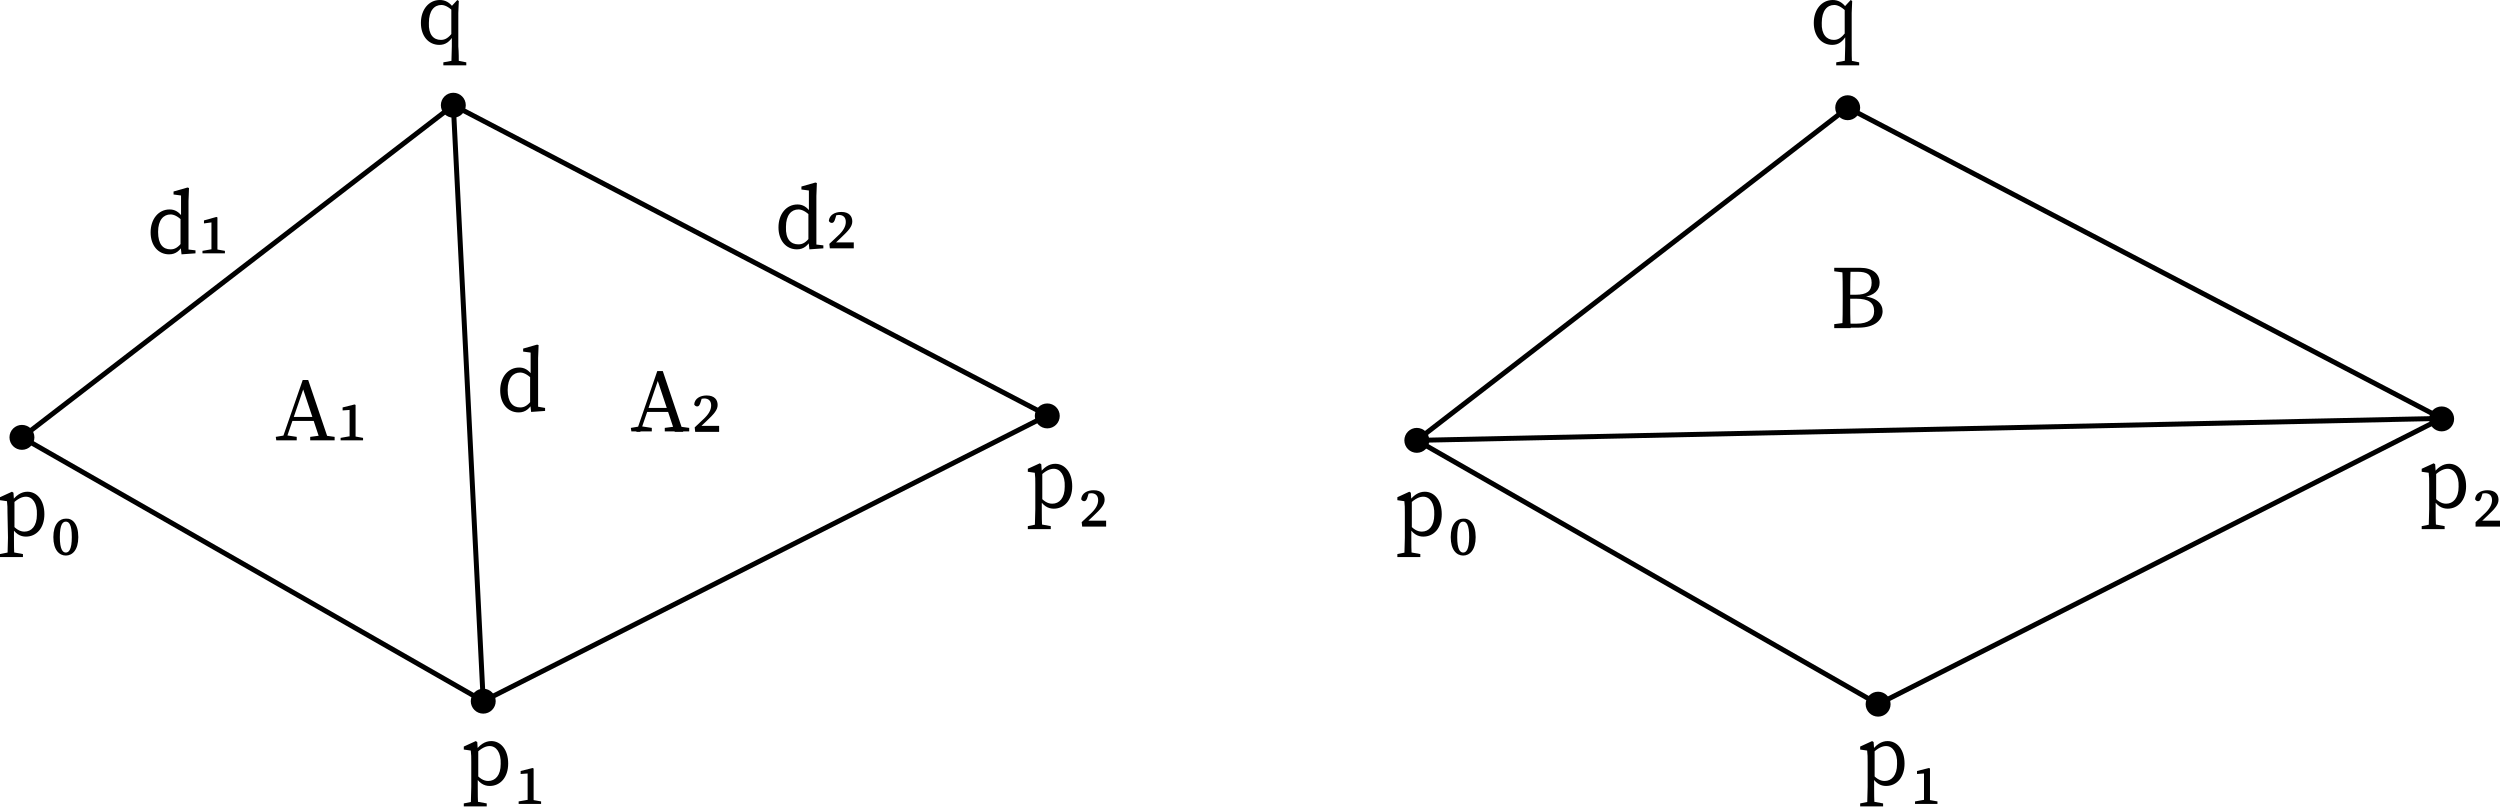
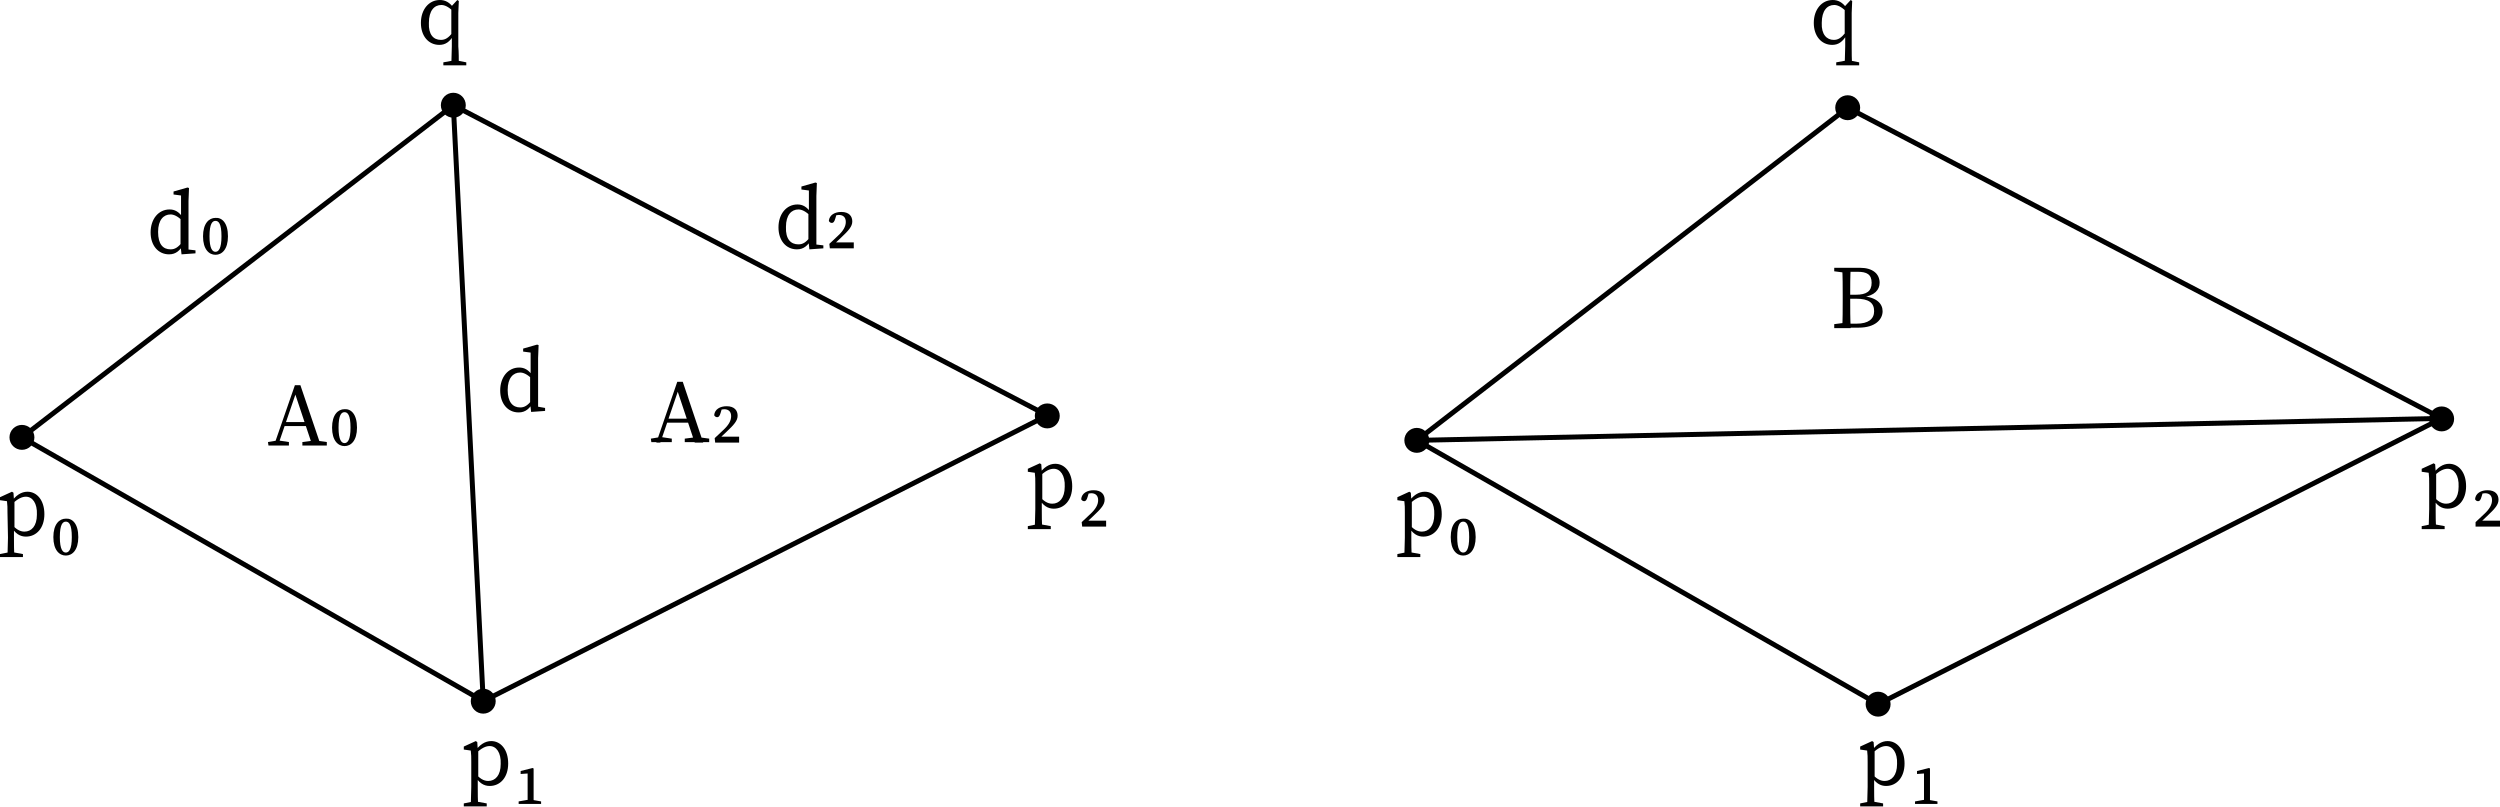
<svg xmlns="http://www.w3.org/2000/svg" version="1.1" id="Layer_1" x="0px" y="0px" width="501.3px" height="161.7px" viewBox="0 0 501.3 161.7" style="enable-background:new 0 0 501.3 161.7;" xml:space="preserve">
-   <style type="text/css">
+   <defs id="defs227" />
+   <style type="text/css" id="style2">
	.st0{fill:none;stroke:#000000;stroke-miterlimit:10;}
	.st1{display:none;}
	.st2{display:inline;}
</style>
-   <circle cx="4.4" cy="87.7" r="2.5" />
-   <circle cx="96.9" cy="140.6" r="2.5" />
-   <circle cx="210" cy="83.4" r="2.5" />
-   <circle cx="90.9" cy="21.1" r="2.5" />
-   <polyline class="st0" points="90.9,21.1 4.4,87.7 96.9,140.6 90.9,21.1 " />
-   <polyline class="st0" points="96.9,140.6 210,83.3 90.9,21.1 " />
-   <g class="st1">
-     <g class="st2">
-       <path class="st0" d="M68.3,119.4c5.9-8.7,15.6-14.6,26.8-15.2" />
-       <g>
-         <polygon points="71.6,119.1 68.8,118.7 67.1,116.4 66.2,123    " />
+   <circle cx="4.4" cy="87.7" r="2.5" id="circle4" />
+   <circle cx="96.9" cy="140.6" r="2.5" id="circle6" />
+   <circle cx="210" cy="83.4" r="2.5" id="circle8" />
+   <circle cx="90.9" cy="21.1" r="2.5" id="circle10" />
+   <polyline class="st0" points="90.9,21.1 4.4,87.7 96.9,140.6 90.9,21.1 " id="polyline12" />
+   <polyline class="st0" points="96.9,140.6 210,83.3 90.9,21.1 " id="polyline14" />
+   <g class="st1" id="g24">
+     <g class="st2" id="g22">
+       <path class="st0" d="M68.3,119.4c5.9-8.7,15.6-14.6,26.8-15.2" id="path16" />
+       <g id="g20">
+         <polygon points="71.6,119.1 68.8,118.7 67.1,116.4 66.2,123    " id="polygon18" />
      </g>
    </g>
  </g>
-   <g class="st1">
-     <g class="st2">
-       <path class="st0" d="M99.2,108c10,2.3,18.8,9.2,23.3,19.2" />
-       <g>
-         <polygon points="100.7,110.9 100.1,108.2 101.6,105.8 95.1,107.3    " />
+   <g class="st1" id="g34">
+     <g class="st2" id="g32">
+       <path class="st0" d="M99.2,108c10,2.3,18.8,9.2,23.3,19.2" id="path26" />
+       <g id="g30">
+         <polygon points="100.7,110.9 100.1,108.2 101.6,105.8 95.1,107.3    " id="polygon28" />
      </g>
    </g>
  </g>
-   <g class="st1">
-     <g class="st2">
-       <path class="st0" d="M173.1,96.8c-3.6-9.9-2.6-21.3,3.5-30.6" />
-       <g>
-         <polygon points="174.8,94 172.8,96 170,96 174.8,100.6    " />
+   <g class="st1" id="g44">
+     <g class="st2" id="g42">
+       <path class="st0" d="M173.1,96.8c-3.6-9.9-2.6-21.3,3.5-30.6" id="path36" />
+       <g id="g40">
+         <polygon points="174.8,94 172.8,96 170,96 174.8,100.6    " id="polygon38" />
      </g>
    </g>
  </g>
-   <g class="st1">
-     <g class="st2">
-       <path class="st0" d="M30.4,73.1c5.6,8.9,7.1,20.2,3.1,30.7" />
-       <g>
-         <polygon points="29.3,76.2 30.8,73.8 33.6,73.2 27.9,69.7    " />
+   <g class="st1" id="g54">
+     <g class="st2" id="g52">
+       <path class="st0" d="M30.4,73.1c5.6,8.9,7.1,20.2,3.1,30.7" id="path46" />
+       <g id="g50">
+         <polygon points="29.3,76.2 30.8,73.8 33.6,73.2 27.9,69.7    " id="polygon48" />
      </g>
    </g>
  </g>
-   <g class="st1">
-     <g class="st2">
-       <path class="st0" d="M117,39.5c-4.5,9.5-13.3,16.8-24.2,19.1" />
-       <g>
-         <polygon points="113.8,40.3 116.6,40.2 118.6,42.2 118.6,35.6    " />
+   <g class="st1" id="g64">
+     <g class="st2" id="g62">
+       <path class="st0" d="M117,39.5c-4.5,9.5-13.3,16.8-24.2,19.1" id="path56" />
+       <g id="g60">
+         <polygon points="113.8,40.3 116.6,40.2 118.6,42.2 118.6,35.6    " id="polygon58" />
      </g>
    </g>
  </g>
-   <g class="st1">
-     <g class="st2">
-       <path class="st0" d="M88.2,55c-10,0.9-20.2-2.8-27.3-10.7" />
-       <g>
-         <polygon points="85.9,52.6 87.3,55 86.6,57.8 92.3,54.3    " />
+   <g class="st1" id="g74">
+     <g class="st2" id="g72">
+       <path class="st0" d="M88.2,55c-10,0.9-20.2-2.8-27.3-10.7" id="path66" />
+       <g id="g70">
+         <polygon points="85.9,52.6 87.3,55 86.6,57.8 92.3,54.3    " id="polygon68" />
      </g>
    </g>
  </g>
-   <g>
-     <g class="st1">
-       <path class="st2" d="M84.9,121.7v1.5c-0.4-2-1.1-3.9-1.8-5.7c-0.5-1.5-0.8-2-1.4-2c-0.2,0-0.4,0-0.6,0.1l-0.2-0.5    c0.4-0.4,0.8-0.7,1.4-0.7c0.7,0,1.3,0.3,2,2.4c0.4,1.1,0.9,2.8,1.4,5.4l0.1,0.1l0.1,3.9l-1.4,0.3l-0.2-0.2L84.9,121.7z     M85.4,122.3c1.2-2.1,1.7-3.5,2.5-5.5l-0.2,1.4c-0.2-1.7-0.3-2.3-0.3-2.7c0-0.8,0.4-1.2,0.9-1.2c0.3,0,0.5,0.1,0.6,0.2    c0.1,0.2,0.1,0.4,0.1,0.8c0,1.9-1.8,5.3-3.3,7.8L85.4,122.3z" />
+   <g id="g80">
+     <g class="st1" id="g78">
+       <path class="st2" d="M84.9,121.7v1.5c-0.4-2-1.1-3.9-1.8-5.7c-0.5-1.5-0.8-2-1.4-2c-0.2,0-0.4,0-0.6,0.1l-0.2-0.5    c0.4-0.4,0.8-0.7,1.4-0.7c0.7,0,1.3,0.3,2,2.4c0.4,1.1,0.9,2.8,1.4,5.4l0.1,0.1l0.1,3.9l-1.4,0.3l-0.2-0.2L84.9,121.7z     M85.4,122.3c1.2-2.1,1.7-3.5,2.5-5.5l-0.2,1.4c-0.2-1.7-0.3-2.3-0.3-2.7c0-0.8,0.4-1.2,0.9-1.2c0.3,0,0.5,0.1,0.6,0.2    c0.1,0.2,0.1,0.4,0.1,0.8c0,1.9-1.8,5.3-3.3,7.8L85.4,122.3z" id="path76" />
    </g>
  </g>
-   <g>
-     <g class="st1">
-       <path class="st2" d="M101,128v-8.8c0-2.6,1.6-4.3,3.8-4.3c1.8,0,3.2,1.1,3.2,3c0,1.4-1,3.3-3.6,3.5l-0.1-0.2c3-0.1,4.7,1,4.7,3.4    c0,2.5-1.9,3.8-3.7,3.8c-1.3,0-2.6-0.6-3.3-2.2l0.2-0.2c0.8,0.7,1.7,1.2,2.8,1.2c1.7,0,2.6-1.1,2.6-2.7c0-1.5-0.8-2.9-3.5-2.8    l-0.2-1c1.7-0.3,2.7-1.3,2.7-2.9c0-1.4-0.7-2.3-1.9-2.3c-1.3,0-2.2,1.2-2.2,3.2v7.7l-0.1,0.3l0.3,4.5l-1.4,0.3l-0.2-0.2L101,128z" />
+   <g id="g86">
+     <g class="st1" id="g84">
+       <path class="st2" d="M101,128v-8.8c0-2.6,1.6-4.3,3.8-4.3c1.8,0,3.2,1.1,3.2,3c0,1.4-1,3.3-3.6,3.5l-0.1-0.2c3-0.1,4.7,1,4.7,3.4    c0,2.5-1.9,3.8-3.7,3.8c-1.3,0-2.6-0.6-3.3-2.2l0.2-0.2c0.8,0.7,1.7,1.2,2.8,1.2c1.7,0,2.6-1.1,2.6-2.7c0-1.5-0.8-2.9-3.5-2.8    l-0.2-1c1.7-0.3,2.7-1.3,2.7-2.9c0-1.4-0.7-2.3-1.9-2.3c-1.3,0-2.2,1.2-2.2,3.2v7.7l-0.1,0.3l0.3,4.5l-1.4,0.3l-0.2-0.2L101,128z" id="path82" />
    </g>
  </g>
-   <g>
-     <g class="st1">
-       <path class="st2" d="M21.8,90v-8.8c0-2.6,1.6-4.3,3.8-4.3c1.8,0,3.2,1.1,3.2,3c0,1.4-1,3.3-3.6,3.5l-0.1-0.2c3-0.1,4.7,1,4.7,3.4    c0,2.5-1.9,3.8-3.7,3.8c-1.3,0-2.6-0.6-3.3-2.2L23,88c0.8,0.7,1.7,1.2,2.8,1.2c1.7,0,2.6-1.1,2.6-2.7c0-1.5-0.8-2.9-3.5-2.8    l-0.2-1c1.7-0.3,2.7-1.3,2.7-2.9c0-1.4-0.7-2.3-1.9-2.3c-1.3,0-2.2,1.2-2.2,3.2v7.7l-0.1,0.3l0.3,4.5l-1.4,0.3l-0.2-0.2L21.8,90z" />
+   <g id="g92">
+     <g class="st1" id="g90">
+       <path class="st2" d="M21.8,90v-8.8c0-2.6,1.6-4.3,3.8-4.3c1.8,0,3.2,1.1,3.2,3c0,1.4-1,3.3-3.6,3.5l-0.1-0.2c3-0.1,4.7,1,4.7,3.4    c0,2.5-1.9,3.8-3.7,3.8c-1.3,0-2.6-0.6-3.3-2.2L23,88c0.8,0.7,1.7,1.2,2.8,1.2c1.7,0,2.6-1.1,2.6-2.7c0-1.5-0.8-2.9-3.5-2.8    l-0.2-1c1.7-0.3,2.7-1.3,2.7-2.9c0-1.4-0.7-2.3-1.9-2.3c-1.3,0-2.2,1.2-2.2,3.2v7.7l-0.1,0.3l0.3,4.5l-1.4,0.3l-0.2-0.2L21.8,90z" id="path88" />
    </g>
  </g>
-   <g>
-     <g class="st1">
-       <path class="st2" d="M182.6,84.9v1.5c-0.4-2-1.1-3.9-1.8-5.7c-0.5-1.5-0.8-2-1.4-2c-0.2,0-0.4,0-0.6,0.1l-0.2-0.5    c0.4-0.4,0.8-0.7,1.4-0.7c0.7,0,1.3,0.3,2,2.4c0.4,1.1,0.9,2.8,1.4,5.4l0.1,0.1l0.1,3.9l-1.4,0.3l-0.2-0.2L182.6,84.9z     M183.1,85.5c1.2-2.1,1.7-3.5,2.5-5.5l-0.2,1.4c-0.2-1.7-0.3-2.3-0.3-2.7c0-0.8,0.4-1.2,0.9-1.2c0.3,0,0.5,0.1,0.6,0.2    c0.1,0.2,0.1,0.4,0.1,0.8c0,1.9-1.8,5.3-3.3,7.8L183.1,85.5z" />
+   <g id="g98">
+     <g class="st1" id="g96">
+       <path class="st2" d="M182.6,84.9v1.5c-0.4-2-1.1-3.9-1.8-5.7c-0.5-1.5-0.8-2-1.4-2c-0.2,0-0.4,0-0.6,0.1l-0.2-0.5    c0.4-0.4,0.8-0.7,1.4-0.7c0.7,0,1.3,0.3,2,2.4c0.4,1.1,0.9,2.8,1.4,5.4l0.1,0.1l0.1,3.9l-1.4,0.3l-0.2-0.2L182.6,84.9z     M183.1,85.5c1.2-2.1,1.7-3.5,2.5-5.5l-0.2,1.4c-0.2-1.7-0.3-2.3-0.3-2.7c0-0.8,0.4-1.2,0.9-1.2c0.3,0,0.5,0.1,0.6,0.2    c0.1,0.2,0.1,0.4,0.1,0.8c0,1.9-1.8,5.3-3.3,7.8L183.1,85.5z" id="path94" />
    </g>
  </g>
-   <circle cx="284.1" cy="88.3" r="2.5" />
-   <circle cx="376.6" cy="141.2" r="2.5" />
-   <circle cx="489.6" cy="84" r="2.5" />
-   <circle cx="370.5" cy="21.6" r="2.5" />
-   <line class="st0" x1="370.5" y1="21.6" x2="284.1" y2="88.3" />
-   <line class="st0" x1="489.6" y1="83.9" x2="370.5" y2="21.6" />
-   <polygon class="st0" points="376.6,141.2 284.1,88.3 489.6,83.9 " />
-   <g>
-     <g>
-       <path d="M367.8,54.4v-0.7h2.5v1h-0.2L367.8,54.4z M370.3,64.8v1h-2.5V65l2.3-0.3h0.2V64.8z M369.5,59.3c0-1.9,0-3.7-0.1-5.6h1.7    c-0.1,1.8-0.1,3.7-0.1,5.6v0.6c0,2.1,0,4,0.1,5.9h-1.7c0.1-1.8,0.1-3.7,0.1-5.6V59.3z M370.3,59.1h1.8c2.2,0,3.2-0.7,3.2-2.4    s-1-2.2-2.8-2.2h-2.2v-0.8h2.7c2.5,0,3.9,1.2,3.9,3c0,1.4-1,2.6-3.4,2.9v-0.2c2.8,0.2,4,1.5,4,3c0,1.6-1.4,3.3-4.8,3.3h-2.4v-0.8    h2c2.3,0,3.5-0.9,3.5-2.5c0-1.7-1.1-2.5-3.6-2.5h-1.9L370.3,59.1L370.3,59.1z" />
+   <circle cx="284.1" cy="88.3" r="2.5" id="circle100" />
+   <circle cx="376.6" cy="141.2" r="2.5" id="circle102" />
+   <circle cx="489.6" cy="84" r="2.5" id="circle104" />
+   <circle cx="370.5" cy="21.6" r="2.5" id="circle106" />
+   <line class="st0" x1="370.5" y1="21.6" x2="284.1" y2="88.3" id="line108" />
+   <line class="st0" x1="489.6" y1="83.9" x2="370.5" y2="21.6" id="line110" />
+   <polygon class="st0" points="376.6,141.2 284.1,88.3 489.6,83.9 " id="polygon112" />
+   <g id="g118">
+     <g id="g116">
+       <path d="M367.8,54.4v-0.7h2.5v1h-0.2L367.8,54.4z M370.3,64.8v1h-2.5V65l2.3-0.3h0.2V64.8z M369.5,59.3c0-1.9,0-3.7-0.1-5.6h1.7    c-0.1,1.8-0.1,3.7-0.1,5.6v0.6c0,2.1,0,4,0.1,5.9h-1.7c0.1-1.8,0.1-3.7,0.1-5.6V59.3z M370.3,59.1h1.8c2.2,0,3.2-0.7,3.2-2.4    s-1-2.2-2.8-2.2h-2.2v-0.8h2.7c2.5,0,3.9,1.2,3.9,3c0,1.4-1,2.6-3.4,2.9v-0.2c2.8,0.2,4,1.5,4,3c0,1.6-1.4,3.3-4.8,3.3h-2.4v-0.8    h2c2.3,0,3.5-0.9,3.5-2.5c0-1.7-1.1-2.5-3.6-2.5h-1.9L370.3,59.1L370.3,59.1z" id="path114" />
    </g>
  </g>
-   <g>
-     <g class="st1">
-       <path class="st2" d="M380.7,113.1v1l-1.1,0.3l0.5-2.7h1.1l-0.1,2.6c-1.1,0.6-2.4,0.9-3.6,0.9c-3.6,0-6.1-2.6-6.1-6.3    c0-3.6,2.6-6.3,6.1-6.3c1,0,2.3,0.2,3.5,0.9l0.1,2.6H380l-0.5-2.7l1.1,0.3v1.1c-1-1-2-1.3-2.9-1.3c-2.4,0-4.4,1.9-4.4,5.4    s1.8,5.4,4.3,5.4C378.5,114.2,379.7,113.9,380.7,113.1z" />
+   <g id="g124">
+     <g class="st1" id="g122">
+       <path class="st2" d="M380.7,113.1v1l-1.1,0.3l0.5-2.7h1.1l-0.1,2.6c-1.1,0.6-2.4,0.9-3.6,0.9c-3.6,0-6.1-2.6-6.1-6.3    c0-3.6,2.6-6.3,6.1-6.3c1,0,2.3,0.2,3.5,0.9l0.1,2.6H380l-0.5-2.7l1.1,0.3v1.1c-1-1-2-1.3-2.9-1.3c-2.4,0-4.4,1.9-4.4,5.4    s1.8,5.4,4.3,5.4C378.5,114.2,379.7,113.9,380.7,113.1z" id="path120" />
    </g>
  </g>
-   <g>
-     <g>
-       <path d="M88.4,8c0.9,0,1.5-0.4,2.4-1.5L91,7c-0.8,1.4-1.7,2-2.9,2c-2.2,0-3.7-1.8-3.7-4.4C84.4,1.9,86,0,88.2,0c1,0,2,0.4,2.9,1.8    l-0.2,0.5c-1-1-1.8-1.3-2.4-1.3C87.1,1,86,2.1,86,4.6C85.9,6.9,86.9,8,88.4,8z M91.5,12.1l2,0.4v0.6h-4.6v-0.6l2.2-0.4H91.5z     M92,13.1h-1.5c0-1.3,0.1-2.6,0.1-3.8V7.5l-0.1-0.3V1.3L91.7,0L92,0.2l-0.1,2.4v6.7C92,10.5,92,11.8,92,13.1z" />
+   <g id="g130">
+     <g id="g128">
+       <path d="M88.4,8c0.9,0,1.5-0.4,2.4-1.5L91,7c-0.8,1.4-1.7,2-2.9,2c-2.2,0-3.7-1.8-3.7-4.4C84.4,1.9,86,0,88.2,0c1,0,2,0.4,2.9,1.8    l-0.2,0.5c-1-1-1.8-1.3-2.4-1.3C87.1,1,86,2.1,86,4.6C85.9,6.9,86.9,8,88.4,8z M91.5,12.1l2,0.4v0.6h-4.6v-0.6l2.2-0.4H91.5z     M92,13.1h-1.5c0-1.3,0.1-2.6,0.1-3.8V7.5l-0.1-0.3V1.3L91.7,0L92,0.2l-0.1,2.4v6.7C92,10.5,92,11.8,92,13.1z" id="path126" />
    </g>
  </g>
-   <g>
-     <g>
-       <path d="M367.7,8c0.9,0,1.5-0.4,2.4-1.5l0.2,0.5c-0.8,1.4-1.7,2-2.9,2c-2.2,0-3.7-1.8-3.7-4.4c0-2.7,1.6-4.6,3.8-4.6    c1,0,2,0.4,2.9,1.8l-0.2,0.5c-1-1-1.8-1.3-2.4-1.3c-1.4,0-2.5,1.1-2.5,3.6C365.2,6.9,366.3,8,367.7,8z M370.8,12.1l2,0.4v0.6h-4.6    v-0.6l2.2-0.4H370.8z M371.4,13.1h-1.5c0-1.3,0.1-2.6,0.1-3.8V7.5l-0.1-0.3V1.3l1.2-1.3l0.3,0.2l-0.1,2.4v6.7    C371.3,10.5,371.3,11.8,371.4,13.1z" />
+   <g id="g136">
+     <g id="g134">
+       <path d="M367.7,8c0.9,0,1.5-0.4,2.4-1.5l0.2,0.5c-0.8,1.4-1.7,2-2.9,2c-2.2,0-3.7-1.8-3.7-4.4c0-2.7,1.6-4.6,3.8-4.6    c1,0,2,0.4,2.9,1.8l-0.2,0.5c-1-1-1.8-1.3-2.4-1.3c-1.4,0-2.5,1.1-2.5,3.6C365.2,6.9,366.3,8,367.7,8z M370.8,12.1l2,0.4v0.6h-4.6    v-0.6l2.2-0.4H370.8z M371.4,13.1h-1.5c0-1.3,0.1-2.6,0.1-3.8V7.5l-0.1-0.3V1.3l1.2-1.3l0.3,0.2l-0.1,2.4v6.7    C371.3,10.5,371.3,11.8,371.4,13.1z" id="path132" />
    </g>
  </g>
-   <g>
-     <g>
-       <path d="M34.2,50c0.9,0,1.5-0.4,2.4-1.5l0.2,0.5c-0.7,1.2-1.5,2-2.9,2c-2.2,0-3.7-1.8-3.7-4.4c0-2.7,1.6-4.6,3.8-4.6    c1,0,1.9,0.4,2.8,1.8l-0.2,0.5c-1-1-1.8-1.3-2.4-1.3c-1.4,0-2.5,1.1-2.5,3.5C31.7,49,32.7,50,34.2,50z M39.2,50.2v0.6L36.4,51    l-0.2-1.8v-5.3l0.1-0.2v-4.5L34.8,39v-0.6l2.8-0.8l0.3,0.1l-0.1,2.6v10.6L37.5,50L39.2,50.2z" />
-       <path d="M45.1,50.3v0.5h-4.5v-0.5l1.7-0.3h1.1L45.1,50.3z M43.4,43.5l0.2,0.1v7.1h-1.2v-6.1l-1.5,0.2v-0.6L43.4,43.5z" />
+   <g id="g144">
+     <g id="g142">
+       <path d="M34.2,50c0.9,0,1.5-0.4,2.4-1.5l0.2,0.5c-0.7,1.2-1.5,2-2.9,2c-2.2,0-3.7-1.8-3.7-4.4c0-2.7,1.6-4.6,3.8-4.6    c1,0,1.9,0.4,2.8,1.8l-0.2,0.5c-1-1-1.8-1.3-2.4-1.3c-1.4,0-2.5,1.1-2.5,3.5C31.7,49,32.7,50,34.2,50z M39.2,50.2v0.6L36.4,51    l-0.2-1.8v-5.3l0.1-0.2v-4.5L34.8,39v-0.6l2.8-0.8l0.3,0.1l-0.1,2.6v10.6L37.5,50L39.2,50.2z" id="path138" />
    </g>
  </g>
-   <g>
-     <g>
-       <path d="M104.3,81.7c0.9,0,1.5-0.4,2.4-1.5l0.2,0.5c-0.7,1.2-1.5,2-2.9,2c-2.2,0-3.7-1.8-3.7-4.4c0-2.7,1.6-4.6,3.8-4.6    c1,0,1.9,0.4,2.8,1.8l-0.2,0.5c-1-1-1.8-1.3-2.4-1.3c-1.4,0-2.5,1.1-2.5,3.5C101.8,80.6,102.8,81.7,104.3,81.7z M109.3,81.8v0.6    l-2.8,0.2l-0.2-1.8v-5.3l0.1-0.2v-4.6l-1.5-0.2v-0.6l2.8-0.8l0.3,0.1l-0.1,2.6v10.6l-0.3-0.9L109.3,81.8z" />
+   <g id="g150">
+     <g id="g148">
+       <path d="M104.3,81.7c0.9,0,1.5-0.4,2.4-1.5l0.2,0.5c-0.7,1.2-1.5,2-2.9,2c-2.2,0-3.7-1.8-3.7-4.4c0-2.7,1.6-4.6,3.8-4.6    c1,0,1.9,0.4,2.8,1.8l-0.2,0.5c-1-1-1.8-1.3-2.4-1.3c-1.4,0-2.5,1.1-2.5,3.5C101.8,80.6,102.8,81.7,104.3,81.7z M109.3,81.8v0.6    l-2.8,0.2l-0.2-1.8v-5.3l0.1-0.2v-4.6l-1.5-0.2v-0.6l2.8-0.8l0.3,0.1l-0.1,2.6v10.6l-0.3-0.9L109.3,81.8z" id="path146" />
    </g>
  </g>
-   <g>
-     <g>
-       <path d="M160.1,49c0.9,0,1.5-0.4,2.4-1.5l0.2,0.5c-0.7,1.2-1.5,2-2.9,2c-2.2,0-3.7-1.8-3.7-4.4c0-2.7,1.6-4.6,3.8-4.6    c1,0,1.9,0.4,2.8,1.8l-0.2,0.5c-1-1-1.8-1.3-2.4-1.3c-1.4,0-2.5,1.1-2.5,3.5C157.5,48,158.6,49,160.1,49z M165.1,49.2v0.6    l-2.8,0.2l-0.2-1.8v-5.3l0.1-0.2v-4.5l-1.5-0.2v-0.6l2.8-0.8l0.3,0.1l-0.1,2.6v10.6l-0.3-0.9L165.1,49.2z" />
-       <path d="M166.3,48.9l1.7-1.6c1.1-1,1.6-1.9,1.6-2.8c0-0.9-0.5-1.4-1.4-1.4c-0.3,0-0.7,0.1-1.1,0.2l0.7-0.5l-0.3,1    c-0.2,0.7-0.4,0.9-0.7,0.9s-0.5-0.2-0.6-0.4c0.1-1.2,1.2-1.8,2.5-1.8c1.6,0,2.2,0.9,2.2,1.9s-0.7,1.8-2.3,3.3l-1.7,1.6l0.3-0.7h4    v1.2h-4.8L166.3,48.9L166.3,48.9z" />
+   <g id="g158">
+     <g id="g156">
+       <path d="M160.1,49c0.9,0,1.5-0.4,2.4-1.5l0.2,0.5c-0.7,1.2-1.5,2-2.9,2c-2.2,0-3.7-1.8-3.7-4.4c0-2.7,1.6-4.6,3.8-4.6    c1,0,1.9,0.4,2.8,1.8l-0.2,0.5c-1-1-1.8-1.3-2.4-1.3c-1.4,0-2.5,1.1-2.5,3.5C157.5,48,158.6,49,160.1,49z M165.1,49.2v0.6    l-2.8,0.2l-0.2-1.8v-5.3l0.1-0.2v-4.5l-1.5-0.2v-0.6l2.8-0.8l0.3,0.1l-0.1,2.6v10.6l-0.3-0.9L165.1,49.2z" id="path152" />
+       <path d="M166.3,48.9l1.7-1.6c1.1-1,1.6-1.9,1.6-2.8c0-0.9-0.5-1.4-1.4-1.4c-0.3,0-0.7,0.1-1.1,0.2l0.7-0.5l-0.3,1    c-0.2,0.7-0.4,0.9-0.7,0.9s-0.5-0.2-0.6-0.4c0.1-1.2,1.2-1.8,2.5-1.8c1.6,0,2.2,0.9,2.2,1.9s-0.7,1.8-2.3,3.3l-1.7,1.6l0.3-0.7h4    v1.2h-4.8L166.3,48.9L166.3,48.9z" id="path154" />
    </g>
  </g>
-   <g>
-     <g>
-       <path d="M55.3,87.6l1.8-0.3h0.4l2,0.3v0.7h-4.1L55.3,87.6L55.3,87.6z M60.7,76.2h1.1l4.1,12.1h-1.7l-3.6-10.8H61l-3.7,10.8h-0.8    L60.7,76.2z M58.6,83.6h4.9l0.3,0.8h-5.4L58.6,83.6z M62.2,87.6l2.3-0.3h0.4l2.2,0.3v0.7h-4.9C62.2,88.3,62.2,87.6,62.2,87.6z" />
-       <path d="M72.8,87.8v0.5h-4.5v-0.5l1.7-0.3h1.1L72.8,87.8z M71.1,81.1l0.2,0.1v7.1h-1.2v-6.1l-1.4,0.1v-0.6L71.1,81.1z" />
+   <g id="g166" transform="translate(-1.566563,1.036186)">
+     <g id="g164">
+       <path d="m 55.3,87.6 1.8,-0.3 h 0.4 l 2,0.3 v 0.7 h -4.1 l -0.1,-0.7 z m 5.4,-11.4 h 1.1 l 4.1,12.1 H 64.2 L 60.6,77.5 H 61 l -3.7,10.8 h -0.8 z m -2.1,7.4 h 4.9 l 0.3,0.8 h -5.4 z m 3.6,4 2.3,-0.3 h 0.4 l 2.2,0.3 v 0.7 h -4.9 c 0,0 0,-0.7 0,-0.7 z" id="path160" />
    </g>
  </g>
-   <g>
-     <g>
-       <path d="M126.5,85.8l1.8-0.3h0.4l2,0.3v0.7h-4.1L126.5,85.8L126.5,85.8z M131.8,74.4h1.1l4.1,12.2h-1.7l-3.6-10.8h0.4l-3.7,10.8    h-0.8L131.8,74.4z M129.7,81.8h4.9l0.3,0.8h-5.4L129.7,81.8z M133.3,85.8l2.3-0.3h0.4l2.2,0.3v0.7h-4.9V85.8z" />
-       <path d="M139.3,85.7l1.7-1.6c1.1-1,1.6-1.9,1.6-2.8s-0.5-1.4-1.4-1.4c-0.3,0-0.7,0.1-1.1,0.2l0.7-0.5l-0.3,1    c-0.2,0.7-0.4,0.9-0.7,0.9s-0.5-0.2-0.6-0.4c0.1-1.2,1.2-1.8,2.5-1.8c1.6,0,2.2,0.9,2.2,1.9s-0.7,1.8-2.3,3.3l-1.7,1.6l0.3-0.7h4    v1.2h-4.8L139.3,85.7L139.3,85.7z" />
+   <g id="g174" transform="translate(4.007452,2.156191)">
+     <g id="g172">
+       <path d="m 126.5,85.8 1.8,-0.3 h 0.4 l 2,0.3 v 0.7 h -4.1 l -0.1,-0.7 z m 5.3,-11.4 h 1.1 l 4.1,12.2 h -1.7 l -3.6,-10.8 h 0.4 l -3.7,10.8 h -0.8 z m -2.1,7.4 h 4.9 l 0.3,0.8 h -5.4 z m 3.6,4 2.3,-0.3 h 0.4 l 2.2,0.3 v 0.7 h -4.9 z" id="path168" />
+       <path d="m 139.3,85.7 1.7,-1.6 c 1.1,-1 1.6,-1.9 1.6,-2.8 0,-0.9 -0.5,-1.4 -1.4,-1.4 -0.3,0 -0.7,0.1 -1.1,0.2 l 0.7,-0.5 -0.3,1 c -0.2,0.7 -0.4,0.9 -0.7,0.9 -0.3,0 -0.5,-0.2 -0.6,-0.4 0.1,-1.2 1.2,-1.8 2.5,-1.8 1.6,0 2.2,0.9 2.2,1.9 0,1 -0.7,1.8 -2.3,3.3 l -1.7,1.6 0.3,-0.7 h 4 v 1.2 h -4.8 l -0.1,-0.9 z" id="path170" />
    </g>
  </g>
-   <g>
-     <g>
-       <path d="M4.6,111.1v0.6H0v-0.6l2-0.4h0.4L4.6,111.1z M1.5,102.8c0-1,0-1.5-0.1-2.3L0,100.3v-0.6l2.4-1.1l0.3,0.2l0.1,1.5h0.1v5.6    L2.8,106v1.8c0,1.3,0,2.6,0.1,3.8H1.5c0-1.3,0.1-2.5,0.1-3.8L1.5,102.8L1.5,102.8z M5.2,99.6c-0.7,0-1.6,0.3-2.9,1.6l-0.2-0.3    c1-1.6,2.2-2.3,3.4-2.3c1.9,0,3.4,1.7,3.4,4.5s-1.6,4.5-3.7,4.5c-1.1,0-2.2-0.5-3.2-2.4l0.2-0.3c0.9,1.2,1.8,1.7,2.7,1.7    c1.4,0,2.5-1.1,2.5-3.4C7.5,100.9,6.5,99.6,5.2,99.6z" />
-       <path d="M15.7,107.7c0,2.6-1.2,3.7-2.5,3.7c-1.3,0-2.5-1.1-2.5-3.7s1.2-3.7,2.5-3.7C14.5,103.9,15.7,105,15.7,107.7z M13.2,110.8    c0.6,0,1.2-0.6,1.2-3.1c0-2.6-0.6-3.1-1.2-3.1c-0.6,0-1.2,0.5-1.2,3.1C12,110.2,12.6,110.8,13.2,110.8z" />
+   <g id="g182">
+     <g id="g180">
+       <path d="M4.6,111.1v0.6H0v-0.6l2-0.4h0.4L4.6,111.1z M1.5,102.8c0-1,0-1.5-0.1-2.3L0,100.3v-0.6l2.4-1.1l0.3,0.2l0.1,1.5h0.1v5.6    L2.8,106v1.8c0,1.3,0,2.6,0.1,3.8H1.5c0-1.3,0.1-2.5,0.1-3.8L1.5,102.8L1.5,102.8z M5.2,99.6c-0.7,0-1.6,0.3-2.9,1.6l-0.2-0.3    c1-1.6,2.2-2.3,3.4-2.3c1.9,0,3.4,1.7,3.4,4.5s-1.6,4.5-3.7,4.5c-1.1,0-2.2-0.5-3.2-2.4l0.2-0.3c0.9,1.2,1.8,1.7,2.7,1.7    c1.4,0,2.5-1.1,2.5-3.4C7.5,100.9,6.5,99.6,5.2,99.6z" id="path176" />
+       <path d="M15.7,107.7c0,2.6-1.2,3.7-2.5,3.7c-1.3,0-2.5-1.1-2.5-3.7s1.2-3.7,2.5-3.7C14.5,103.9,15.7,105,15.7,107.7z M13.2,110.8    c0.6,0,1.2-0.6,1.2-3.1c0-2.6-0.6-3.1-1.2-3.1c-0.6,0-1.2,0.5-1.2,3.1C12,110.2,12.6,110.8,13.2,110.8z" id="path178" />
    </g>
  </g>
-   <g>
-     <g>
-       <path d="M284.8,111.1v0.6h-4.6v-0.6l2-0.4h0.4L284.8,111.1z M281.7,102.8c0-1,0-1.5-0.1-2.3l-1.4-0.2v-0.6l2.4-1.1l0.3,0.2    l0.1,1.5h0.1v5.6L283,106v1.8c0,1.3,0,2.6,0.1,3.8h-1.5c0-1.3,0.1-2.5,0.1-3.8V102.8z M285.4,99.6c-0.7,0-1.6,0.3-2.9,1.6    l-0.2-0.3c1-1.6,2.2-2.3,3.4-2.3c1.9,0,3.4,1.7,3.4,4.5s-1.6,4.5-3.7,4.5c-1.1,0-2.2-0.5-3.2-2.4l0.2-0.3c0.9,1.2,1.8,1.7,2.7,1.7    c1.4,0,2.5-1.1,2.5-3.4C287.7,100.9,286.7,99.6,285.4,99.6z" />
-       <path d="M295.9,107.7c0,2.6-1.2,3.7-2.5,3.7s-2.5-1.1-2.5-3.7s1.2-3.7,2.5-3.7C294.7,103.9,295.9,105,295.9,107.7z M293.4,110.8    c0.6,0,1.2-0.6,1.2-3.1c0-2.6-0.6-3.1-1.2-3.1s-1.2,0.5-1.2,3.1C292.2,110.2,292.8,110.8,293.4,110.8z" />
+   <g id="g190">
+     <g id="g188">
+       <path d="M284.8,111.1v0.6h-4.6v-0.6l2-0.4h0.4L284.8,111.1z M281.7,102.8c0-1,0-1.5-0.1-2.3l-1.4-0.2v-0.6l2.4-1.1l0.3,0.2    l0.1,1.5h0.1v5.6L283,106v1.8c0,1.3,0,2.6,0.1,3.8h-1.5c0-1.3,0.1-2.5,0.1-3.8V102.8z M285.4,99.6c-0.7,0-1.6,0.3-2.9,1.6    l-0.2-0.3c1-1.6,2.2-2.3,3.4-2.3c1.9,0,3.4,1.7,3.4,4.5s-1.6,4.5-3.7,4.5c-1.1,0-2.2-0.5-3.2-2.4l0.2-0.3c0.9,1.2,1.8,1.7,2.7,1.7    c1.4,0,2.5-1.1,2.5-3.4C287.7,100.9,286.7,99.6,285.4,99.6z" id="path184" />
+       <path d="M295.9,107.7c0,2.6-1.2,3.7-2.5,3.7s-2.5-1.1-2.5-3.7s1.2-3.7,2.5-3.7C294.7,103.9,295.9,105,295.9,107.7z M293.4,110.8    c0.6,0,1.2-0.6,1.2-3.1c0-2.6-0.6-3.1-1.2-3.1s-1.2,0.5-1.2,3.1C292.2,110.2,292.8,110.8,293.4,110.8z" id="path186" />
    </g>
  </g>
-   <g>
-     <g>
-       <path d="M97.6,161.1v0.6H93v-0.6l2-0.4h0.4L97.6,161.1z M94.5,152.8c0-1,0-1.5-0.1-2.3l-1.4-0.2v-0.6l2.4-1.1l0.3,0.2l0.1,1.5h0.1    v5.6l-0.1,0.1v1.8c0,1.3,0,2.6,0.1,3.8h-1.5c0-1.3,0.1-2.5,0.1-3.8V152.8z M98.2,149.6c-0.7,0-1.6,0.3-2.9,1.6l-0.2-0.3    c1-1.6,2.2-2.3,3.4-2.3c1.9,0,3.4,1.7,3.4,4.5s-1.6,4.5-3.7,4.5c-1.1,0-2.2-0.5-3.2-2.4l0.2-0.3c0.9,1.2,1.8,1.7,2.7,1.7    c1.4,0,2.5-1.1,2.5-3.4C100.5,150.9,99.5,149.6,98.2,149.6z" />
-       <path d="M108.5,160.7v0.5H104v-0.5l1.7-0.3h1.1L108.5,160.7z M106.8,154l0.2,0.1v7.1h-1.2v-6.1l-1.4,0.1v-0.6L106.8,154z" />
+   <g id="g198">
+     <g id="g196">
+       <path d="M97.6,161.1v0.6H93v-0.6l2-0.4h0.4L97.6,161.1z M94.5,152.8c0-1,0-1.5-0.1-2.3l-1.4-0.2v-0.6l2.4-1.1l0.3,0.2l0.1,1.5h0.1    v5.6l-0.1,0.1v1.8c0,1.3,0,2.6,0.1,3.8h-1.5c0-1.3,0.1-2.5,0.1-3.8V152.8z M98.2,149.6c-0.7,0-1.6,0.3-2.9,1.6l-0.2-0.3    c1-1.6,2.2-2.3,3.4-2.3c1.9,0,3.4,1.7,3.4,4.5s-1.6,4.5-3.7,4.5c-1.1,0-2.2-0.5-3.2-2.4l0.2-0.3c0.9,1.2,1.8,1.7,2.7,1.7    c1.4,0,2.5-1.1,2.5-3.4C100.5,150.9,99.5,149.6,98.2,149.6z" id="path192" />
+       <path d="M108.5,160.7v0.5H104v-0.5l1.7-0.3h1.1L108.5,160.7z M106.8,154l0.2,0.1v7.1h-1.2v-6.1l-1.4,0.1v-0.6L106.8,154z" id="path194" />
    </g>
  </g>
-   <g>
-     <g>
-       <path d="M377.6,161.1v0.6H373v-0.6l2-0.4h0.4L377.6,161.1z M374.5,152.8c0-1,0-1.5-0.1-2.3l-1.4-0.2v-0.6l2.4-1.1l0.3,0.2l0.1,1.5    h0.1v5.6l-0.1,0.1v1.8c0,1.3,0,2.6,0.1,3.8h-1.5c0-1.3,0.1-2.5,0.1-3.8V152.8z M378.2,149.6c-0.7,0-1.6,0.3-2.9,1.6l-0.2-0.3    c1-1.6,2.2-2.3,3.4-2.3c1.9,0,3.4,1.7,3.4,4.5s-1.6,4.5-3.7,4.5c-1.1,0-2.2-0.5-3.2-2.4l0.2-0.3c0.9,1.2,1.8,1.7,2.7,1.7    c1.4,0,2.5-1.1,2.5-3.4C380.5,150.9,379.5,149.6,378.2,149.6z" />
-       <path d="M388.5,160.7v0.5H384v-0.5l1.7-0.3h1.1L388.5,160.7z M386.8,154l0.2,0.1v7.1h-1.2v-6.1l-1.4,0.1v-0.6L386.8,154z" />
+   <g id="g206">
+     <g id="g204">
+       <path d="M377.6,161.1v0.6H373v-0.6l2-0.4h0.4L377.6,161.1z M374.5,152.8c0-1,0-1.5-0.1-2.3l-1.4-0.2v-0.6l2.4-1.1l0.3,0.2l0.1,1.5    h0.1v5.6l-0.1,0.1v1.8c0,1.3,0,2.6,0.1,3.8h-1.5c0-1.3,0.1-2.5,0.1-3.8V152.8z M378.2,149.6c-0.7,0-1.6,0.3-2.9,1.6l-0.2-0.3    c1-1.6,2.2-2.3,3.4-2.3c1.9,0,3.4,1.7,3.4,4.5s-1.6,4.5-3.7,4.5c-1.1,0-2.2-0.5-3.2-2.4l0.2-0.3c0.9,1.2,1.8,1.7,2.7,1.7    c1.4,0,2.5-1.1,2.5-3.4C380.5,150.9,379.5,149.6,378.2,149.6z" id="path200" />
+       <path d="M388.5,160.7v0.5H384v-0.5l1.7-0.3h1.1L388.5,160.7z M386.8,154l0.2,0.1v7.1h-1.2v-6.1l-1.4,0.1v-0.6L386.8,154z" id="path202" />
    </g>
  </g>
-   <g>
-     <g>
-       <path d="M210.7,105.5v0.6h-4.6v-0.6l2-0.4h0.4L210.7,105.5z M207.6,97.1c0-1,0-1.5-0.1-2.3l-1.4-0.2V94l2.4-1.1l0.3,0.2l0.1,1.5    h0.1v5.6l-0.1,0.1v1.8c0,1.3,0,2.6,0.1,3.8h-1.5c0-1.3,0.1-2.5,0.1-3.8L207.6,97.1L207.6,97.1z M211.3,94c-0.7,0-1.6,0.3-2.9,1.6    l-0.2-0.3c1-1.6,2.2-2.3,3.4-2.3c1.9,0,3.4,1.7,3.4,4.5s-1.6,4.5-3.7,4.5c-1.1,0-2.2-0.5-3.2-2.4l0.2-0.3c0.9,1.2,1.8,1.7,2.7,1.7    c1.4,0,2.5-1.1,2.5-3.4C213.6,95.3,212.6,94,211.3,94z" />
-       <path d="M216.9,104.7l1.7-1.6c1.1-1,1.6-1.9,1.6-2.8s-0.5-1.4-1.4-1.4c-0.3,0-0.7,0.1-1.1,0.2l0.7-0.5l-0.3,1    c-0.2,0.7-0.4,0.9-0.7,0.9s-0.5-0.2-0.6-0.4c0.1-1.2,1.2-1.8,2.5-1.8c1.6,0,2.2,0.9,2.2,1.9s-0.7,1.8-2.3,3.3l-1.7,1.6l0.3-0.7h4    v1.2H217L216.9,104.7L216.9,104.7z" />
+   <g id="g214">
+     <g id="g212">
+       <path d="M210.7,105.5v0.6h-4.6v-0.6l2-0.4h0.4L210.7,105.5z M207.6,97.1c0-1,0-1.5-0.1-2.3l-1.4-0.2V94l2.4-1.1l0.3,0.2l0.1,1.5    h0.1v5.6l-0.1,0.1v1.8c0,1.3,0,2.6,0.1,3.8h-1.5c0-1.3,0.1-2.5,0.1-3.8L207.6,97.1L207.6,97.1z M211.3,94c-0.7,0-1.6,0.3-2.9,1.6    l-0.2-0.3c1-1.6,2.2-2.3,3.4-2.3c1.9,0,3.4,1.7,3.4,4.5s-1.6,4.5-3.7,4.5c-1.1,0-2.2-0.5-3.2-2.4l0.2-0.3c0.9,1.2,1.8,1.7,2.7,1.7    c1.4,0,2.5-1.1,2.5-3.4C213.6,95.3,212.6,94,211.3,94z" id="path208" />
+       <path d="M216.9,104.7l1.7-1.6c1.1-1,1.6-1.9,1.6-2.8s-0.5-1.4-1.4-1.4c-0.3,0-0.7,0.1-1.1,0.2l0.7-0.5l-0.3,1    c-0.2,0.7-0.4,0.9-0.7,0.9s-0.5-0.2-0.6-0.4c0.1-1.2,1.2-1.8,2.5-1.8c1.6,0,2.2,0.9,2.2,1.9s-0.7,1.8-2.3,3.3l-1.7,1.6l0.3-0.7h4    v1.2H217L216.9,104.7L216.9,104.7z" id="path210" />
    </g>
  </g>
-   <g>
-     <g>
-       <path d="M490.2,105.5v0.6h-4.6v-0.6l2-0.4h0.4L490.2,105.5z M487.1,97.1c0-1,0-1.5-0.1-2.3l-1.4-0.2V94l2.4-1.1l0.3,0.2l0.1,1.5    h0.1v5.6l-0.1,0.1v1.8c0,1.3,0,2.6,0.1,3.8H487c0-1.3,0.1-2.5,0.1-3.8V97.1z M490.8,94c-0.7,0-1.6,0.3-2.9,1.6l-0.2-0.3    c1-1.6,2.2-2.3,3.4-2.3c1.9,0,3.4,1.7,3.4,4.5s-1.6,4.5-3.7,4.5c-1.1,0-2.2-0.5-3.2-2.4l0.2-0.3c0.9,1.2,1.8,1.7,2.7,1.7    c1.4,0,2.5-1.1,2.5-3.4C493.1,95.3,492.1,94,490.8,94z" />
-       <path d="M496.4,104.7l1.7-1.6c1.1-1,1.6-1.9,1.6-2.8s-0.5-1.4-1.4-1.4c-0.3,0-0.7,0.1-1.1,0.2l0.7-0.5l-0.3,1    c-0.2,0.7-0.4,0.9-0.7,0.9c-0.3,0-0.5-0.2-0.6-0.4c0.1-1.2,1.2-1.8,2.5-1.8c1.6,0,2.2,0.9,2.2,1.9s-0.7,1.8-2.3,3.3l-1.7,1.6    l0.3-0.7h4v1.2h-4.9V104.7z" />
+   <g id="g222">
+     <g id="g220">
+       <path d="M490.2,105.5v0.6h-4.6v-0.6l2-0.4h0.4L490.2,105.5z M487.1,97.1c0-1,0-1.5-0.1-2.3l-1.4-0.2V94l2.4-1.1l0.3,0.2l0.1,1.5    h0.1v5.6l-0.1,0.1v1.8c0,1.3,0,2.6,0.1,3.8H487c0-1.3,0.1-2.5,0.1-3.8V97.1z M490.8,94c-0.7,0-1.6,0.3-2.9,1.6l-0.2-0.3    c1-1.6,2.2-2.3,3.4-2.3c1.9,0,3.4,1.7,3.4,4.5s-1.6,4.5-3.7,4.5c-1.1,0-2.2-0.5-3.2-2.4l0.2-0.3c0.9,1.2,1.8,1.7,2.7,1.7    c1.4,0,2.5-1.1,2.5-3.4C493.1,95.3,492.1,94,490.8,94z" id="path216" />
+       <path d="M496.4,104.7l1.7-1.6c1.1-1,1.6-1.9,1.6-2.8s-0.5-1.4-1.4-1.4c-0.3,0-0.7,0.1-1.1,0.2l0.7-0.5l-0.3,1    c-0.2,0.7-0.4,0.9-0.7,0.9c-0.3,0-0.5-0.2-0.6-0.4c0.1-1.2,1.2-1.8,2.5-1.8c1.6,0,2.2,0.9,2.2,1.9s-0.7,1.8-2.3,3.3l-1.7,1.6    l0.3-0.7h4v1.2h-4.9V104.7z" id="path218" />
    </g>
  </g>
+   <path d="m 45.711,47.391 c 0,2.6 -1.2,3.7 -2.5,3.7 -1.3,0 -2.5,-1.1 -2.5,-3.7 0,-2.6 1.2,-3.7 2.5,-3.7 1.3,-0.1 2.5,1 2.5,3.7 z m -2.5,3.1 c 0.6,0 1.2,-0.6 1.2,-3.1 0,-2.6 -0.6,-3.1 -1.2,-3.1 -0.6,0 -1.2,0.5 -1.2,3.1 0,2.5 0.6,3.1 1.2,3.1 z" id="path178-3" />
+   <path d="m 71.586,85.75 c 0,2.6 -1.2,3.7 -2.5,3.7 -1.3,0 -2.5,-1.1 -2.5,-3.7 0,-2.6 1.2,-3.7 2.5,-3.7 1.3,-0.1 2.5,1 2.5,3.7 z m -2.5,3.1 c 0.6,0 1.2,-0.6 1.2,-3.1 0,-2.6 -0.6,-3.1 -1.2,-3.1 -0.6,0 -1.2,0.5 -1.2,3.1 0,2.5 0.6,3.1 1.2,3.1 z" id="path178-6" />
</svg>
